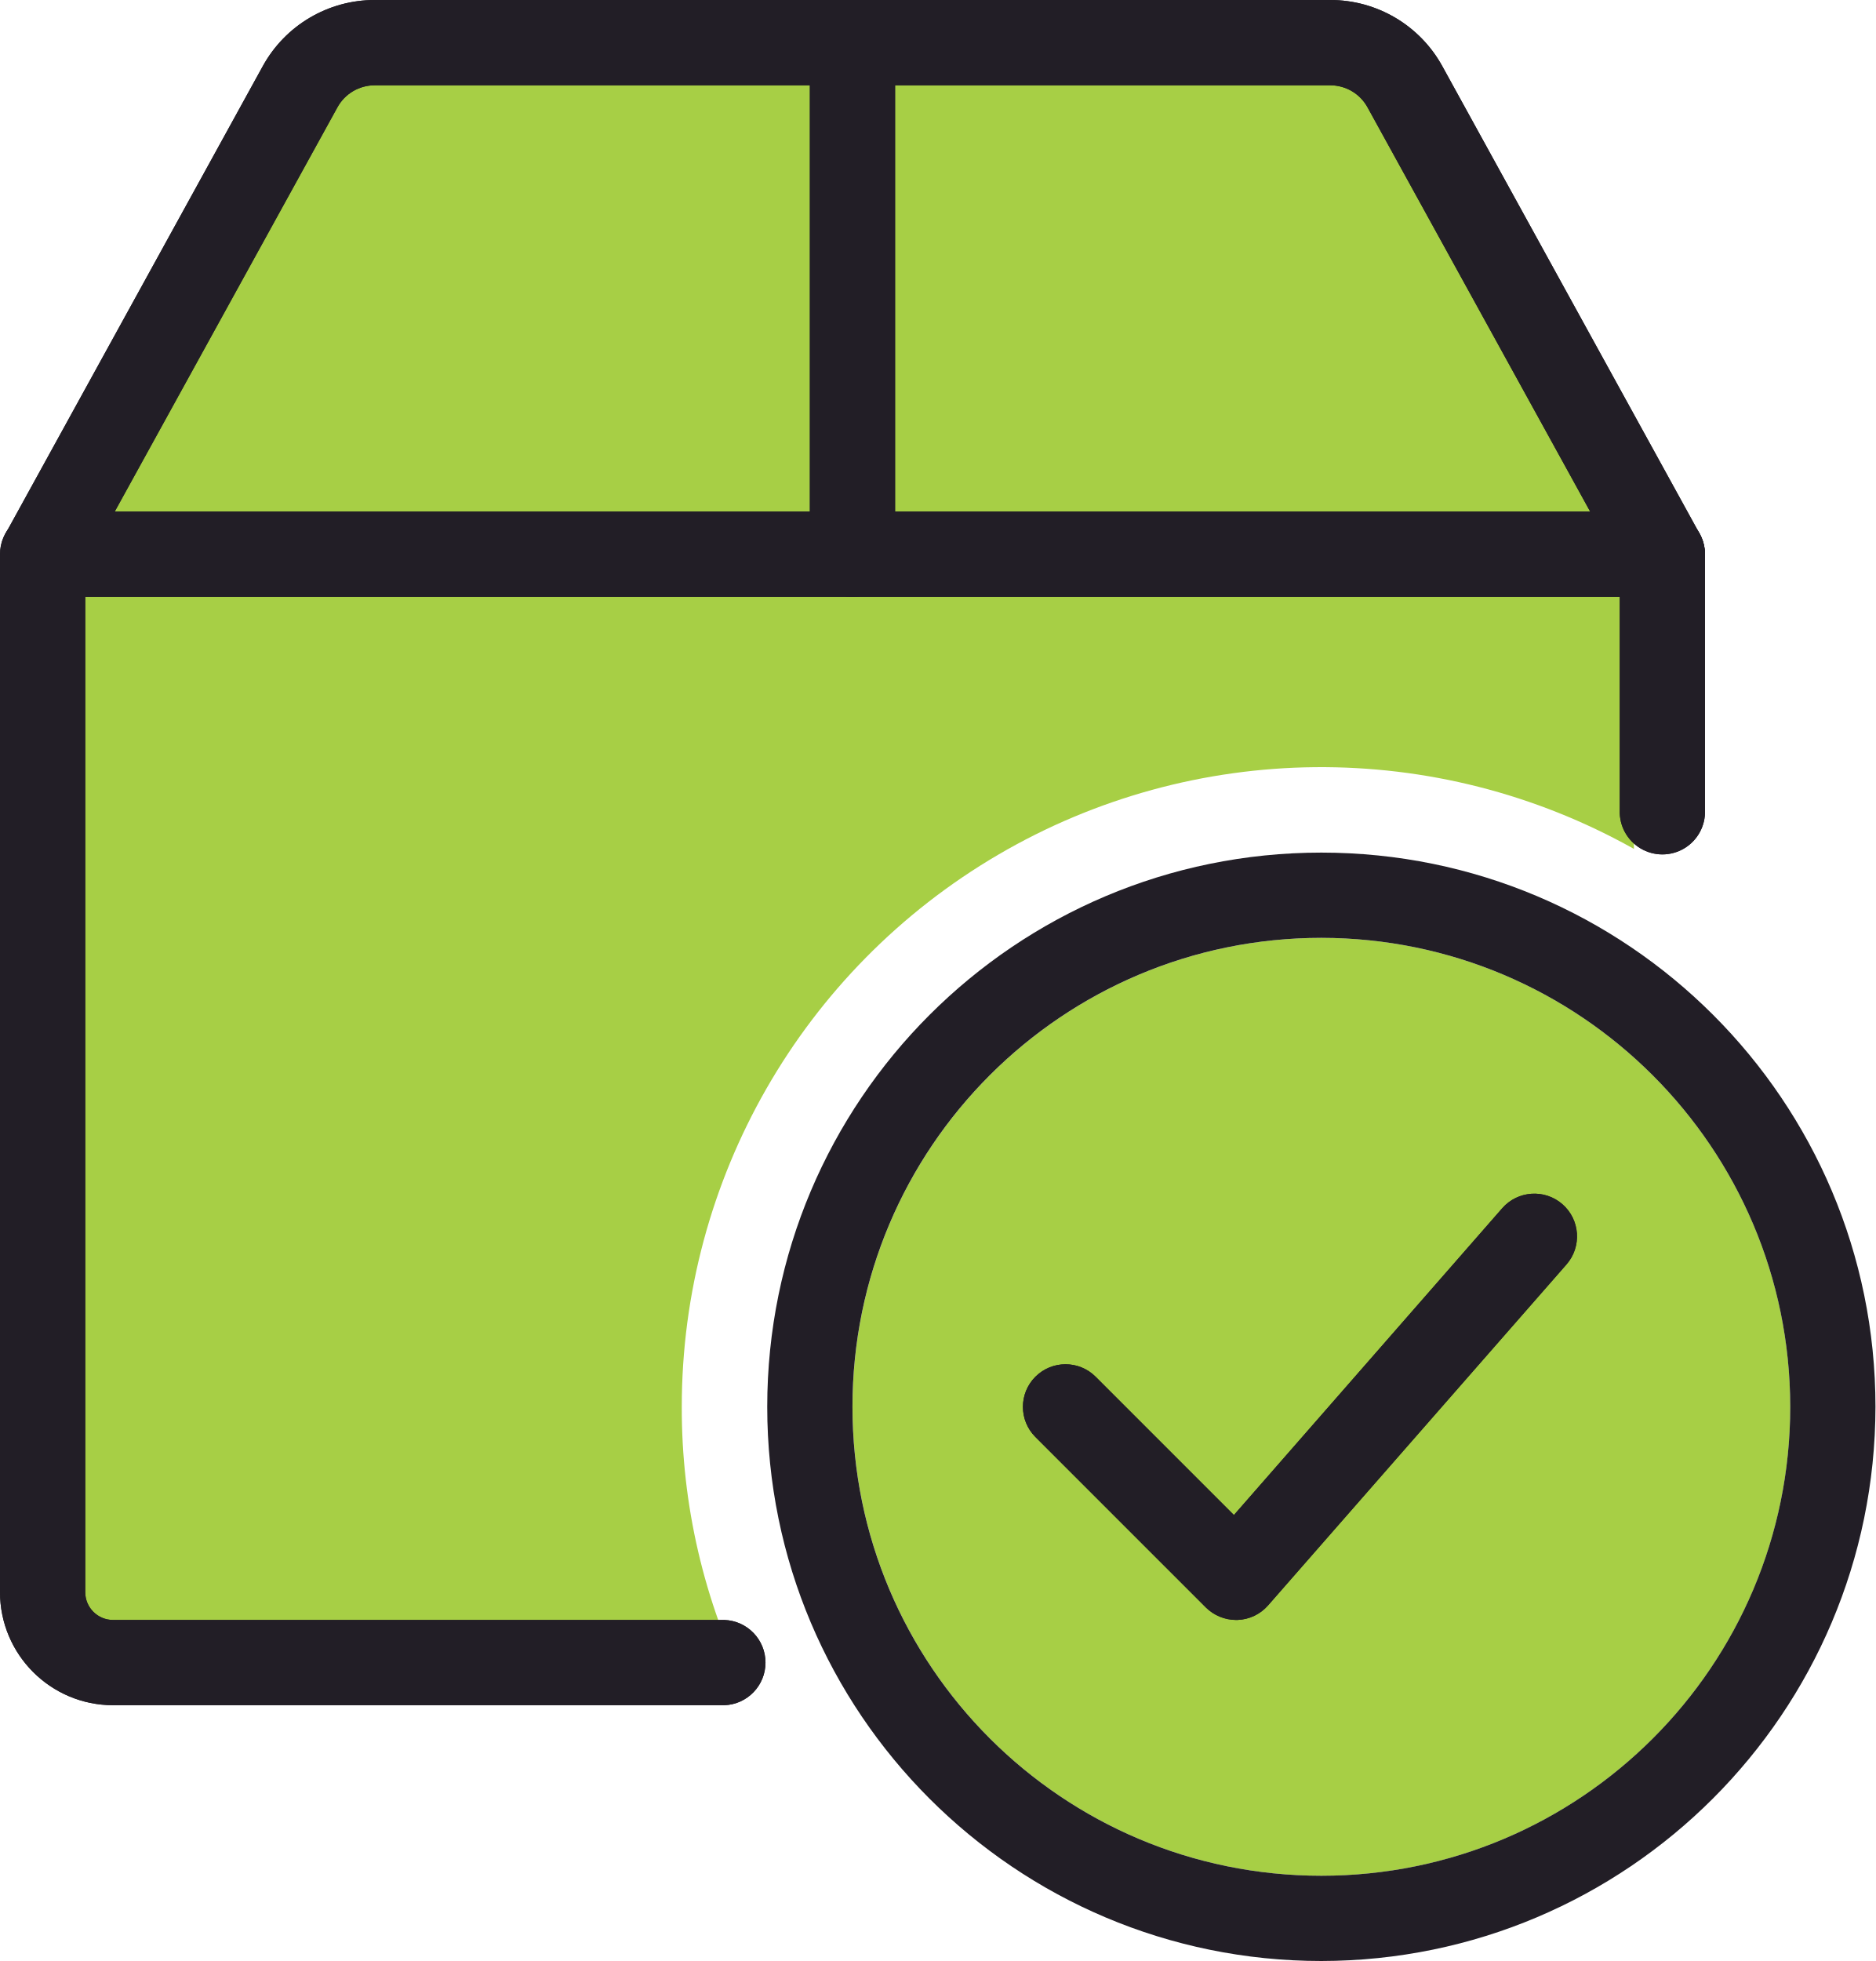
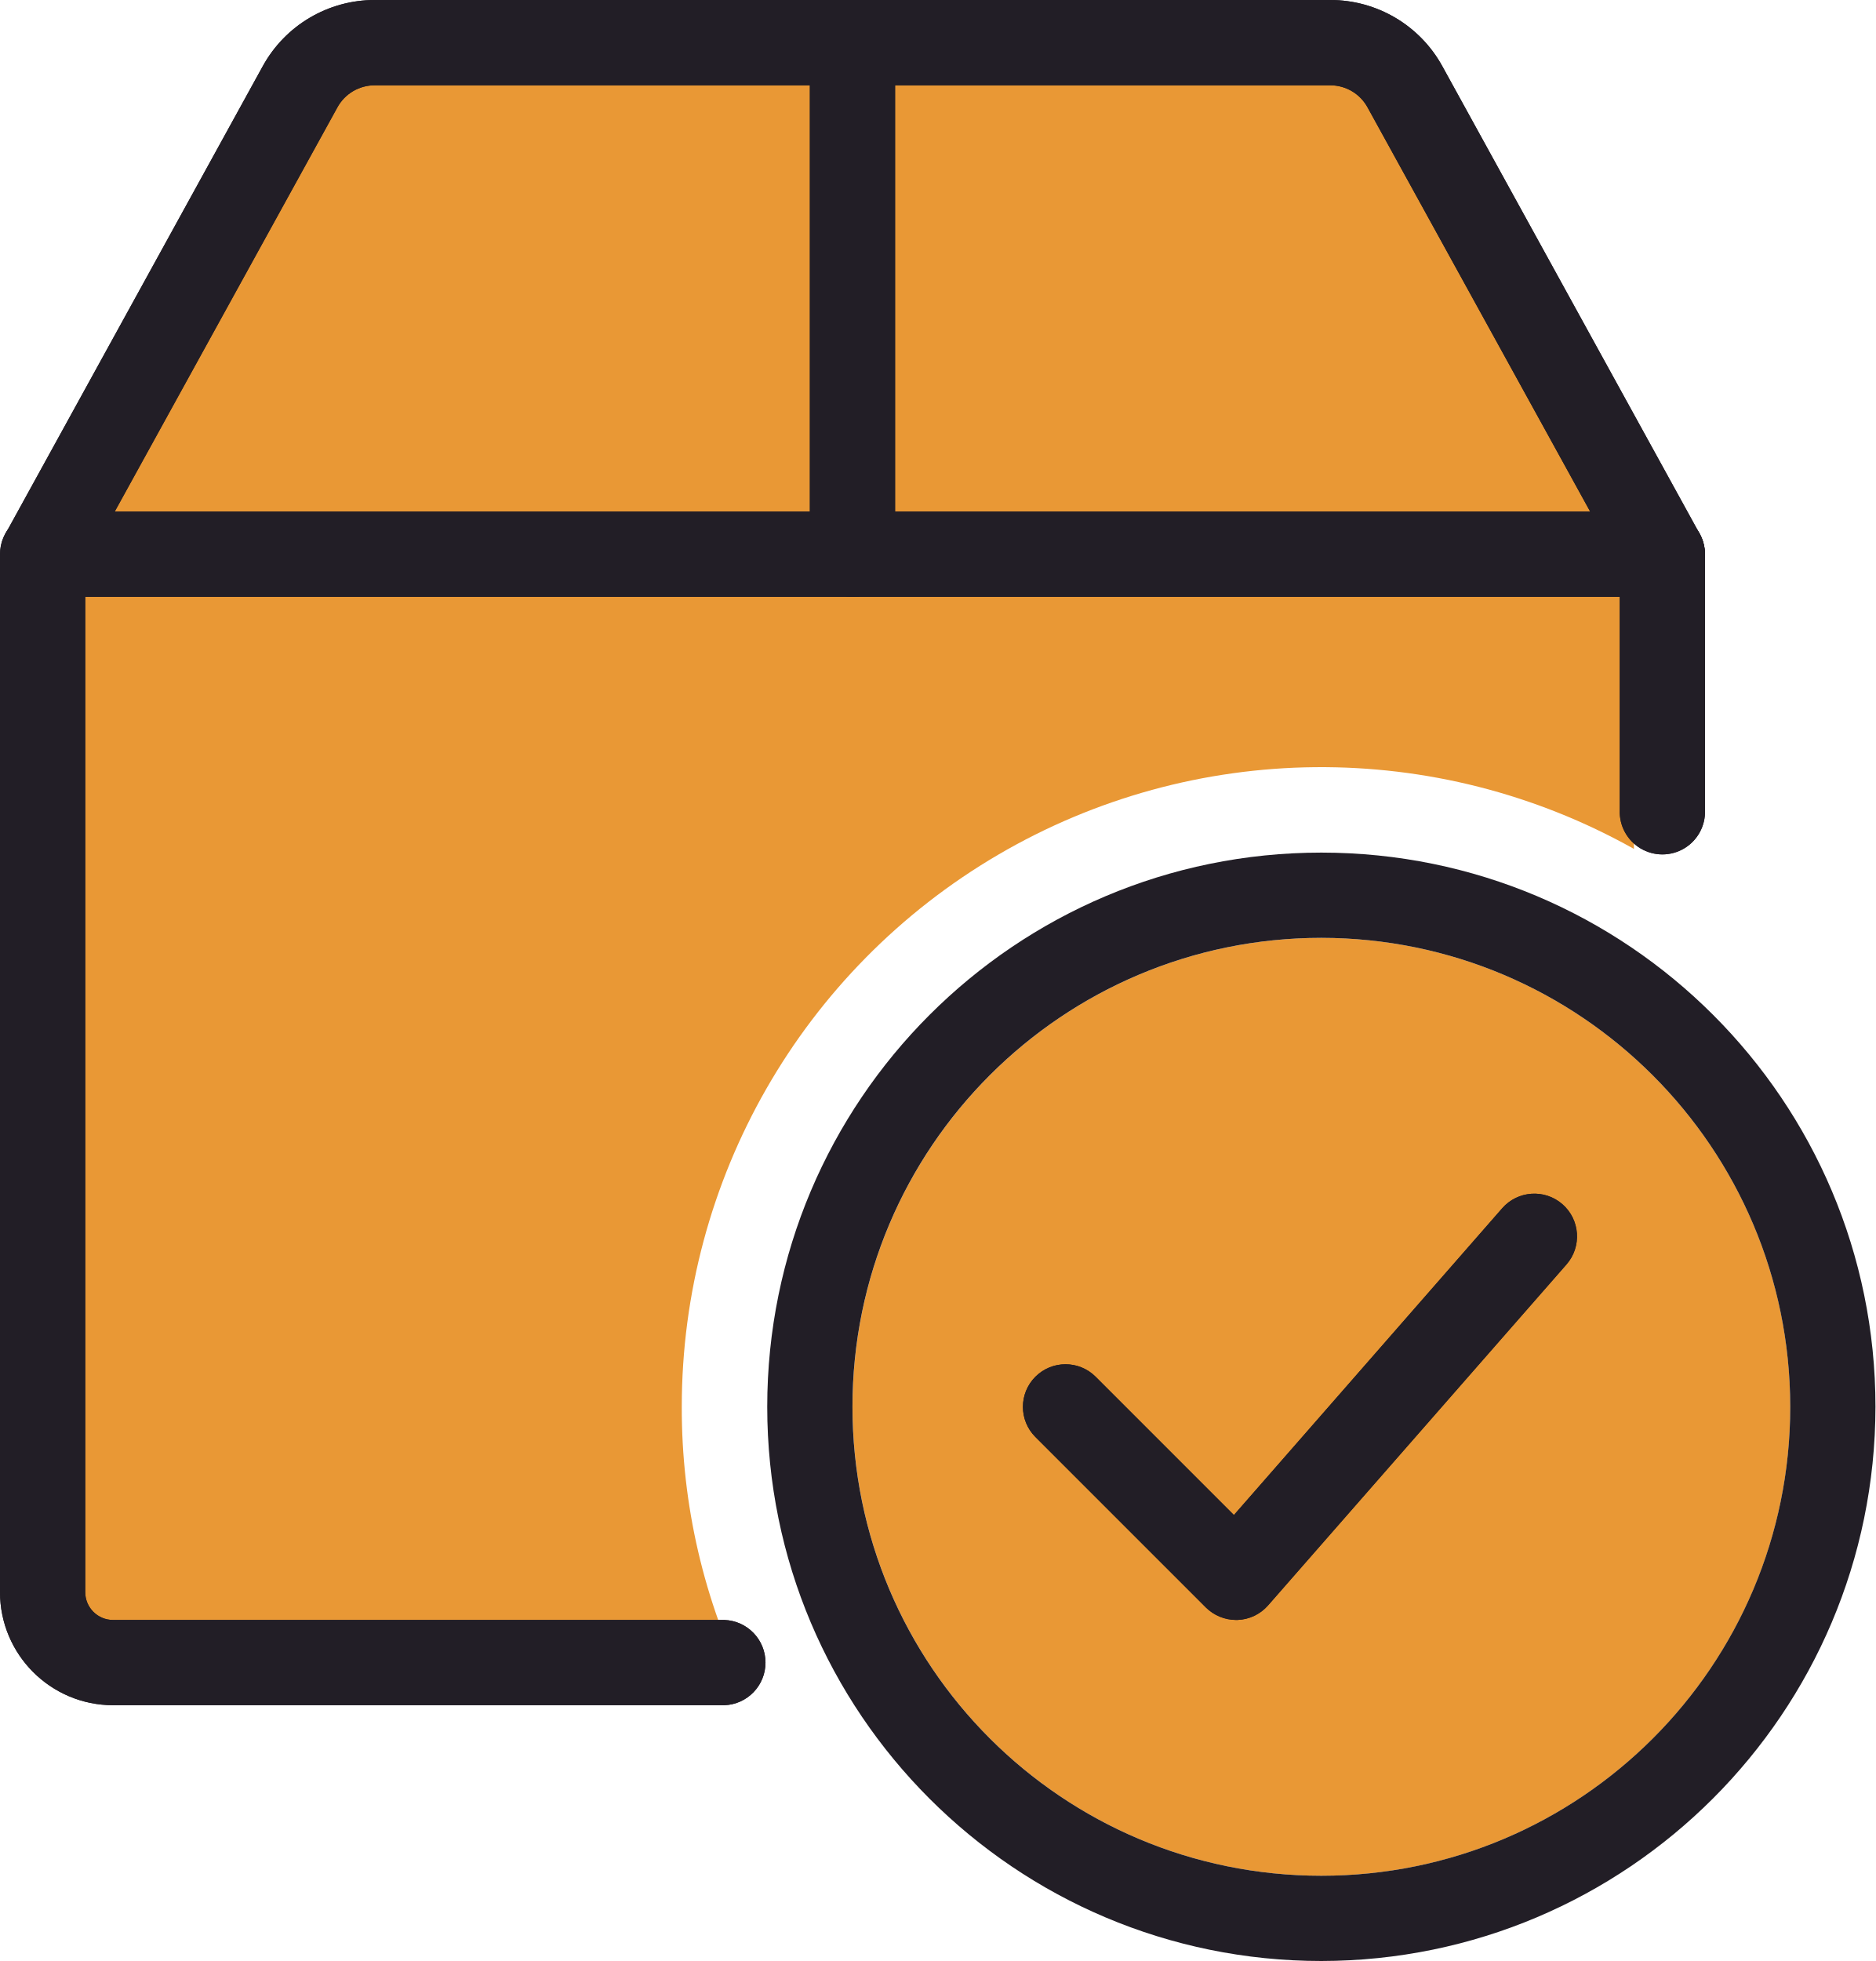
<svg xmlns="http://www.w3.org/2000/svg" width="34.436" height="36" viewBox="0 0 34.436 36">
  <g id="Group_28456" data-name="Group 28456" transform="translate(21430 15546)">
-     <path id="Subtraction_10" data-name="Subtraction 10" d="M12.721,21H0V0H29V5.584A11.739,11.739,0,0,0,11.518,15.826,11.6,11.6,0,0,0,12.72,21Z" transform="translate(-21429 -15536)" fill="#a7cf45" />
-     <path id="Path_33886" data-name="Path 33886" d="M-21423.982-15545.2h18.859l5.586,9.357h-29.74Z" fill="#a7cf45" />
+     <path id="Subtraction_10" data-name="Subtraction 10" d="M12.721,21H0V0H29V5.584A11.739,11.739,0,0,0,11.518,15.826,11.6,11.6,0,0,0,12.72,21Z" transform="translate(-21429 -15536)" fill="#e99835" />
+     <path id="Path_33886" data-name="Path 33886" d="M-21423.982-15545.2h18.859l5.586,9.357h-29.74Z" fill="#e99835" />
    <g id="Group_24030" data-name="Group 24030" transform="translate(-21430 -15536.608)">
      <g id="Group_24029" data-name="Group 24029">
        <g id="Group_24028" data-name="Group 24028">
          <path id="Path_30133" data-name="Path 30133" d="M13.3,27.913H2.075A2.078,2.078,0,0,1,0,25.838V6.783A.783.783,0,0,1,.783,6H30.522a.783.783,0,0,1,.783.783v4.7a.783.783,0,1,1-1.565,0V7.565H1.565V25.838a.51.51,0,0,0,.51.51H13.3a.783.783,0,0,1,0,1.565Z" transform="translate(0 -6)" fill="#221e26" />
        </g>
      </g>
    </g>
    <g id="Group_24033" data-name="Group 24033" transform="translate(-21430 -15546)">
      <g id="Group_24032" data-name="Group 24032">
        <g id="Group_24031" data-name="Group 24031">
          <path id="Path_30134" data-name="Path 30134" d="M30.522,10.957a.78.78,0,0,1-.686-.405L25.109,1.971a.779.779,0,0,0-.686-.405H6.881a.779.779,0,0,0-.686.405L1.468,10.551A.782.782,0,0,1,.1,9.8L4.824,1.216A2.344,2.344,0,0,1,6.881,0H24.425a2.345,2.345,0,0,1,2.057,1.215L31.207,9.8a.784.784,0,0,1-.686,1.161Z" transform="translate(0 0)" fill="#221e26" />
        </g>
      </g>
    </g>
    <g id="Group_24036" data-name="Group 24036" transform="translate(-21415.131 -15546)">
      <g id="Group_24035" data-name="Group 24035">
        <g id="Group_24034" data-name="Group 24034">
          <path id="Path_30135" data-name="Path 30135" d="M10.283,10.957a.783.783,0,0,1-.783-.783V.783a.783.783,0,1,1,1.565,0v9.391A.783.783,0,0,1,10.283,10.957Z" transform="translate(-9.5)" fill="#221e26" />
        </g>
      </g>
    </g>
    <g id="Group_24037" data-name="Group 24037" transform="translate(-21415.912 -15530.348)">
      <g id="Group_24038" data-name="Group 24038">
        <g id="Group_24037-2" data-name="Group 24037">
-           <path id="Path_30136" data-name="Path 30136" d="M10.174,1.565a8.609,8.609,0,1,0,8.609,8.609A8.618,8.618,0,0,0,10.174,1.565Z" fill="#a7cf45" />
+           <path id="Path_30136" data-name="Path 30136" d="M10.174,1.565a8.609,8.609,0,1,0,8.609,8.609A8.618,8.618,0,0,0,10.174,1.565Z" fill="#e99835" />
        </g>
      </g>
    </g>
    <g id="Group_24038-2" data-name="Group 24038" transform="translate(-21411.219 -15524.088)">
      <g id="Group_24041" data-name="Group 24041" transform="translate(0 0)">
        <g id="Group_24040" data-name="Group 24040">
          <path id="Path_30137" data-name="Path 30137" d="M6.913,11.826a.791.791,0,0,1-.554-.229l-3.13-3.13A.782.782,0,1,1,4.335,7.361L6.874,9.9,11.8,4.268A.783.783,0,0,1,12.98,5.3L7.5,11.56a.783.783,0,0,1-.562.266Z" transform="translate(-3 -3.999)" fill="#221e26" />
        </g>
      </g>
    </g>
    <g id="_003-airplane" data-name="003-airplane" transform="translate(-21430 -15546)">
      <g id="Group_24030-2" data-name="Group 24030" transform="translate(0 9.391)">
        <g id="Group_24029-2" data-name="Group 24029">
          <g id="Group_24028-2" data-name="Group 24028">
            <path id="Path_30133-2" data-name="Path 30133" d="M13.3,27.913H2.075A2.078,2.078,0,0,1,0,25.838V6.783A.783.783,0,0,1,.783,6H30.522a.783.783,0,0,1,.783.783v4.7a.783.783,0,1,1-1.565,0V7.565H1.565V25.838a.51.51,0,0,0,.51.51H13.3a.783.783,0,0,1,0,1.565Z" transform="translate(0 -6)" fill="#221e26" />
          </g>
        </g>
      </g>
      <g id="Group_24033-2" data-name="Group 24033" transform="translate(0 0)">
        <g id="Group_24032-2" data-name="Group 24032">
          <g id="Group_24031-2" data-name="Group 24031">
            <path id="Path_30134-2" data-name="Path 30134" d="M30.522,10.957a.78.78,0,0,1-.686-.405L25.109,1.971a.779.779,0,0,0-.686-.405H6.881a.779.779,0,0,0-.686.405L1.468,10.551A.782.782,0,0,1,.1,9.8L4.824,1.216A2.344,2.344,0,0,1,6.881,0H24.425a2.345,2.345,0,0,1,2.057,1.215L31.207,9.8a.784.784,0,0,1-.686,1.161Z" transform="translate(0 0)" fill="#221e26" />
          </g>
        </g>
      </g>
      <g id="Group_24036-2" data-name="Group 24036" transform="translate(14.87)">
        <g id="Group_24035-2" data-name="Group 24035">
          <g id="Group_24034-2" data-name="Group 24034">
            <path id="Path_30135-2" data-name="Path 30135" d="M10.283,10.957a.783.783,0,0,1-.783-.783V.783a.783.783,0,1,1,1.565,0v9.391A.783.783,0,0,1,10.283,10.957Z" transform="translate(-9.5)" fill="#221e26" />
          </g>
        </g>
      </g>
      <g id="Group_24037-3" data-name="Group 24037" transform="translate(14.087 15.652)">
        <g id="Group_24038-3" data-name="Group 24038">
          <g id="Group_24037-4" data-name="Group 24037">
            <path id="Path_30136-2" data-name="Path 30136" d="M10.174,20.348A10.174,10.174,0,1,1,20.348,10.174,10.186,10.186,0,0,1,10.174,20.348Zm0-18.783a8.609,8.609,0,1,0,8.609,8.609A8.618,8.618,0,0,0,10.174,1.565Z" fill="#221e26" />
          </g>
        </g>
      </g>
      <g id="Group_24038-4" data-name="Group 24038" transform="translate(18.782 21.912)">
        <g id="Group_24041-2" data-name="Group 24041" transform="translate(0 0)">
          <g id="Group_24040-2" data-name="Group 24040">
            <path id="Path_30137-2" data-name="Path 30137" d="M6.913,11.826a.791.791,0,0,1-.554-.229l-3.13-3.13A.782.782,0,1,1,4.335,7.361L6.874,9.9,11.8,4.268A.783.783,0,0,1,12.98,5.3L7.5,11.56a.783.783,0,0,1-.562.266Z" transform="translate(-3 -3.999)" fill="#221e26" />
          </g>
        </g>
      </g>
    </g>
  </g>
</svg>
